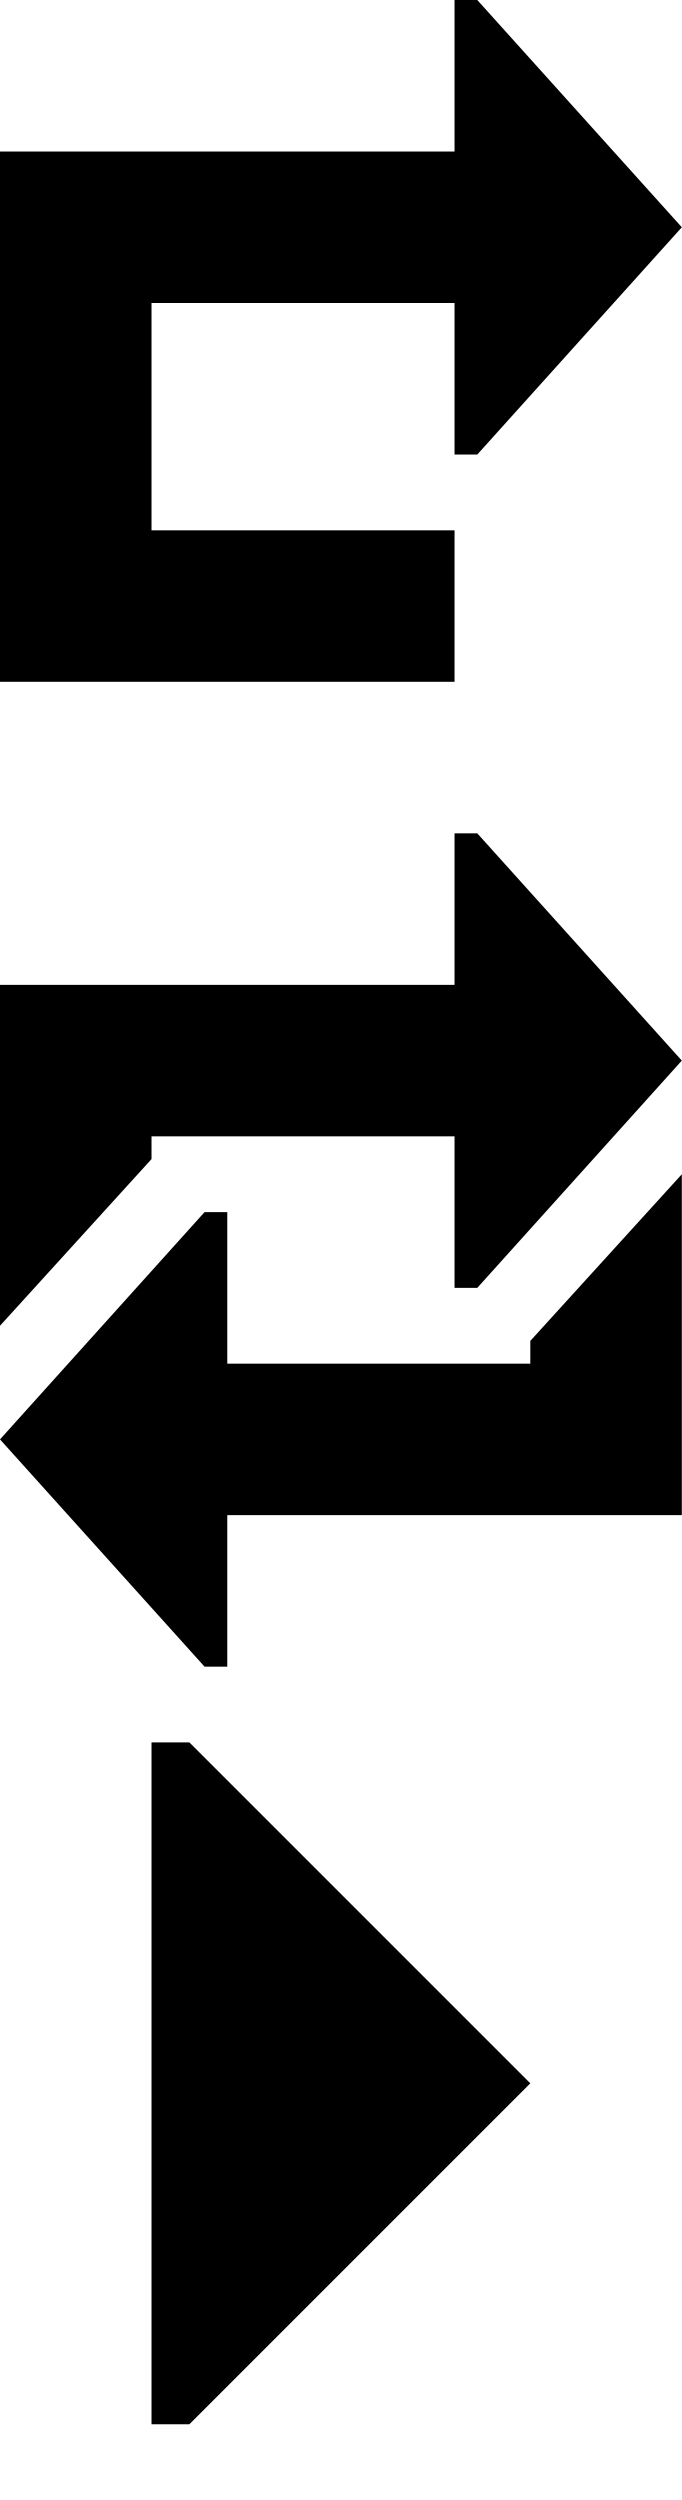
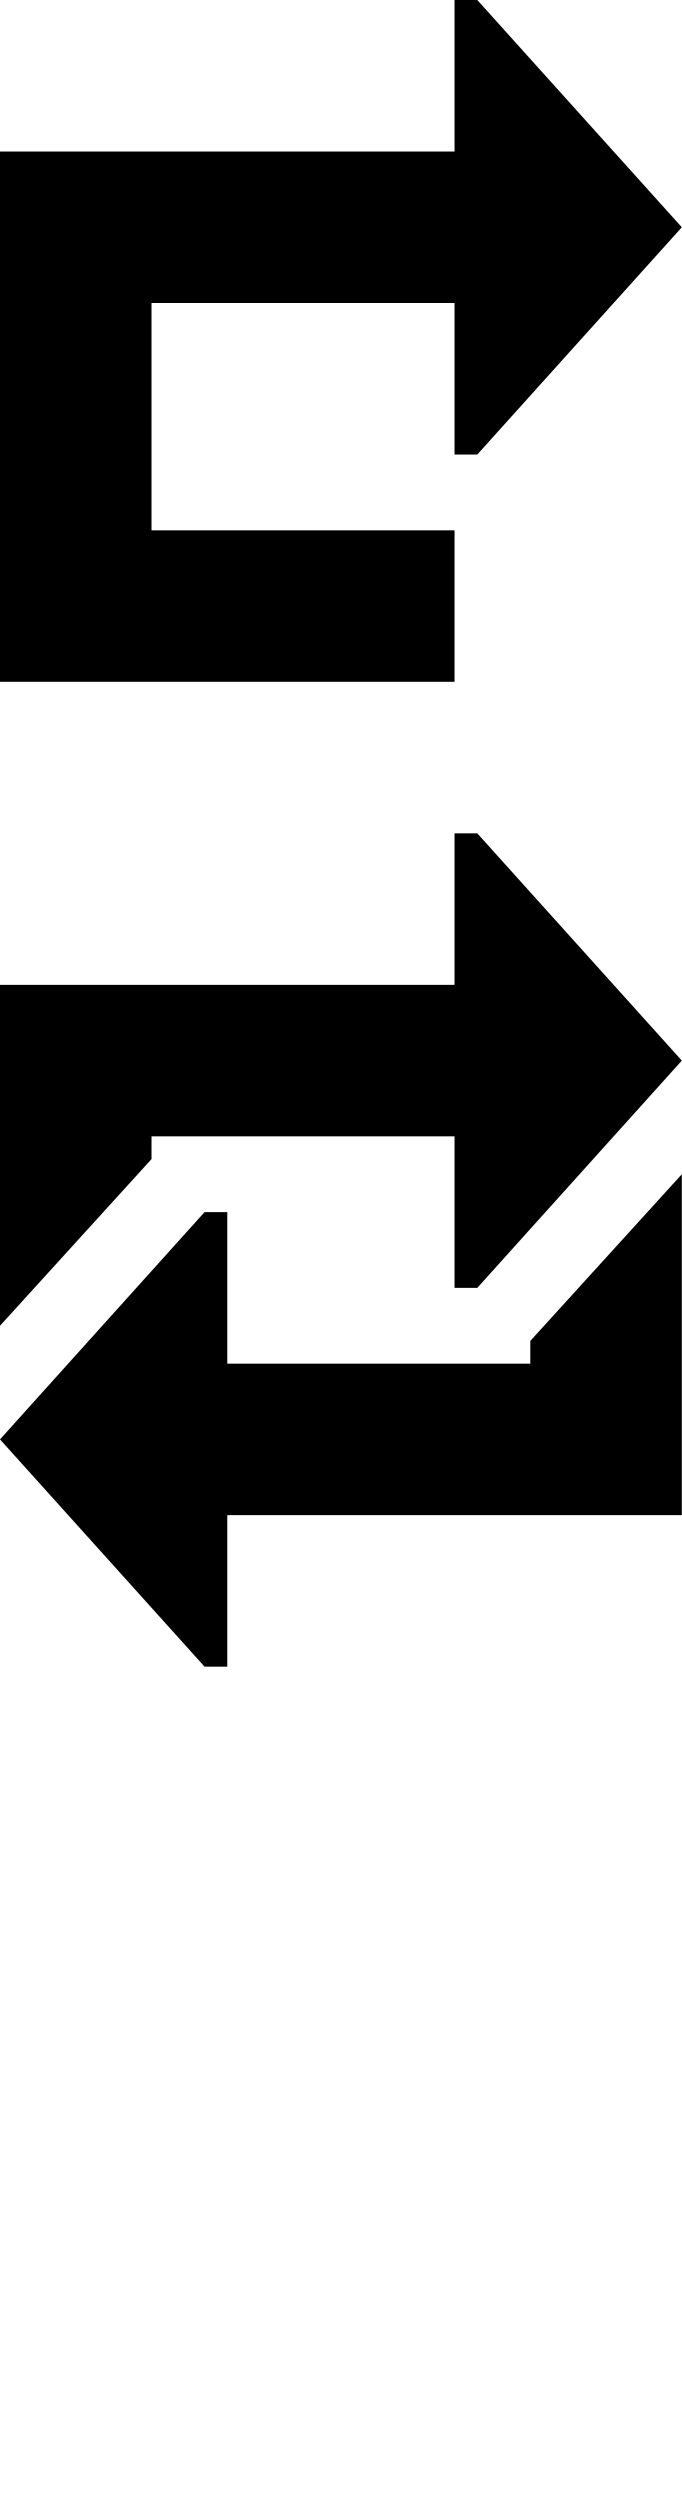
<svg xmlns="http://www.w3.org/2000/svg" width="9px" height="33px" version="1.1" xml:space="preserve" style="fill-rule:evenodd;clip-rule:evenodd;stroke-linejoin:round;stroke-miterlimit:2;">
  <path d="M6,7L6,9L0,9L0,2L6,2L6,0L6.3,0L9,3L6.3,6L6,6L6,4L2,4L2,7L6,7Z" />
  <path d="M2,15.3L0,17.5L0,13L6,13L6,11L6.3,11L9,14L6.3,17L6,17L6,15L2,15L2,15.3Z" />
  <path d="M7,17.7L9,15.5L9,20L3,20L3,22L2.7,22L0,19L2.7,16L3,16L3,18L7,18L7,17.7Z" />
-   <path d="M2,23H2.5L7,27.5L2.5,32H2Z" />
</svg>
